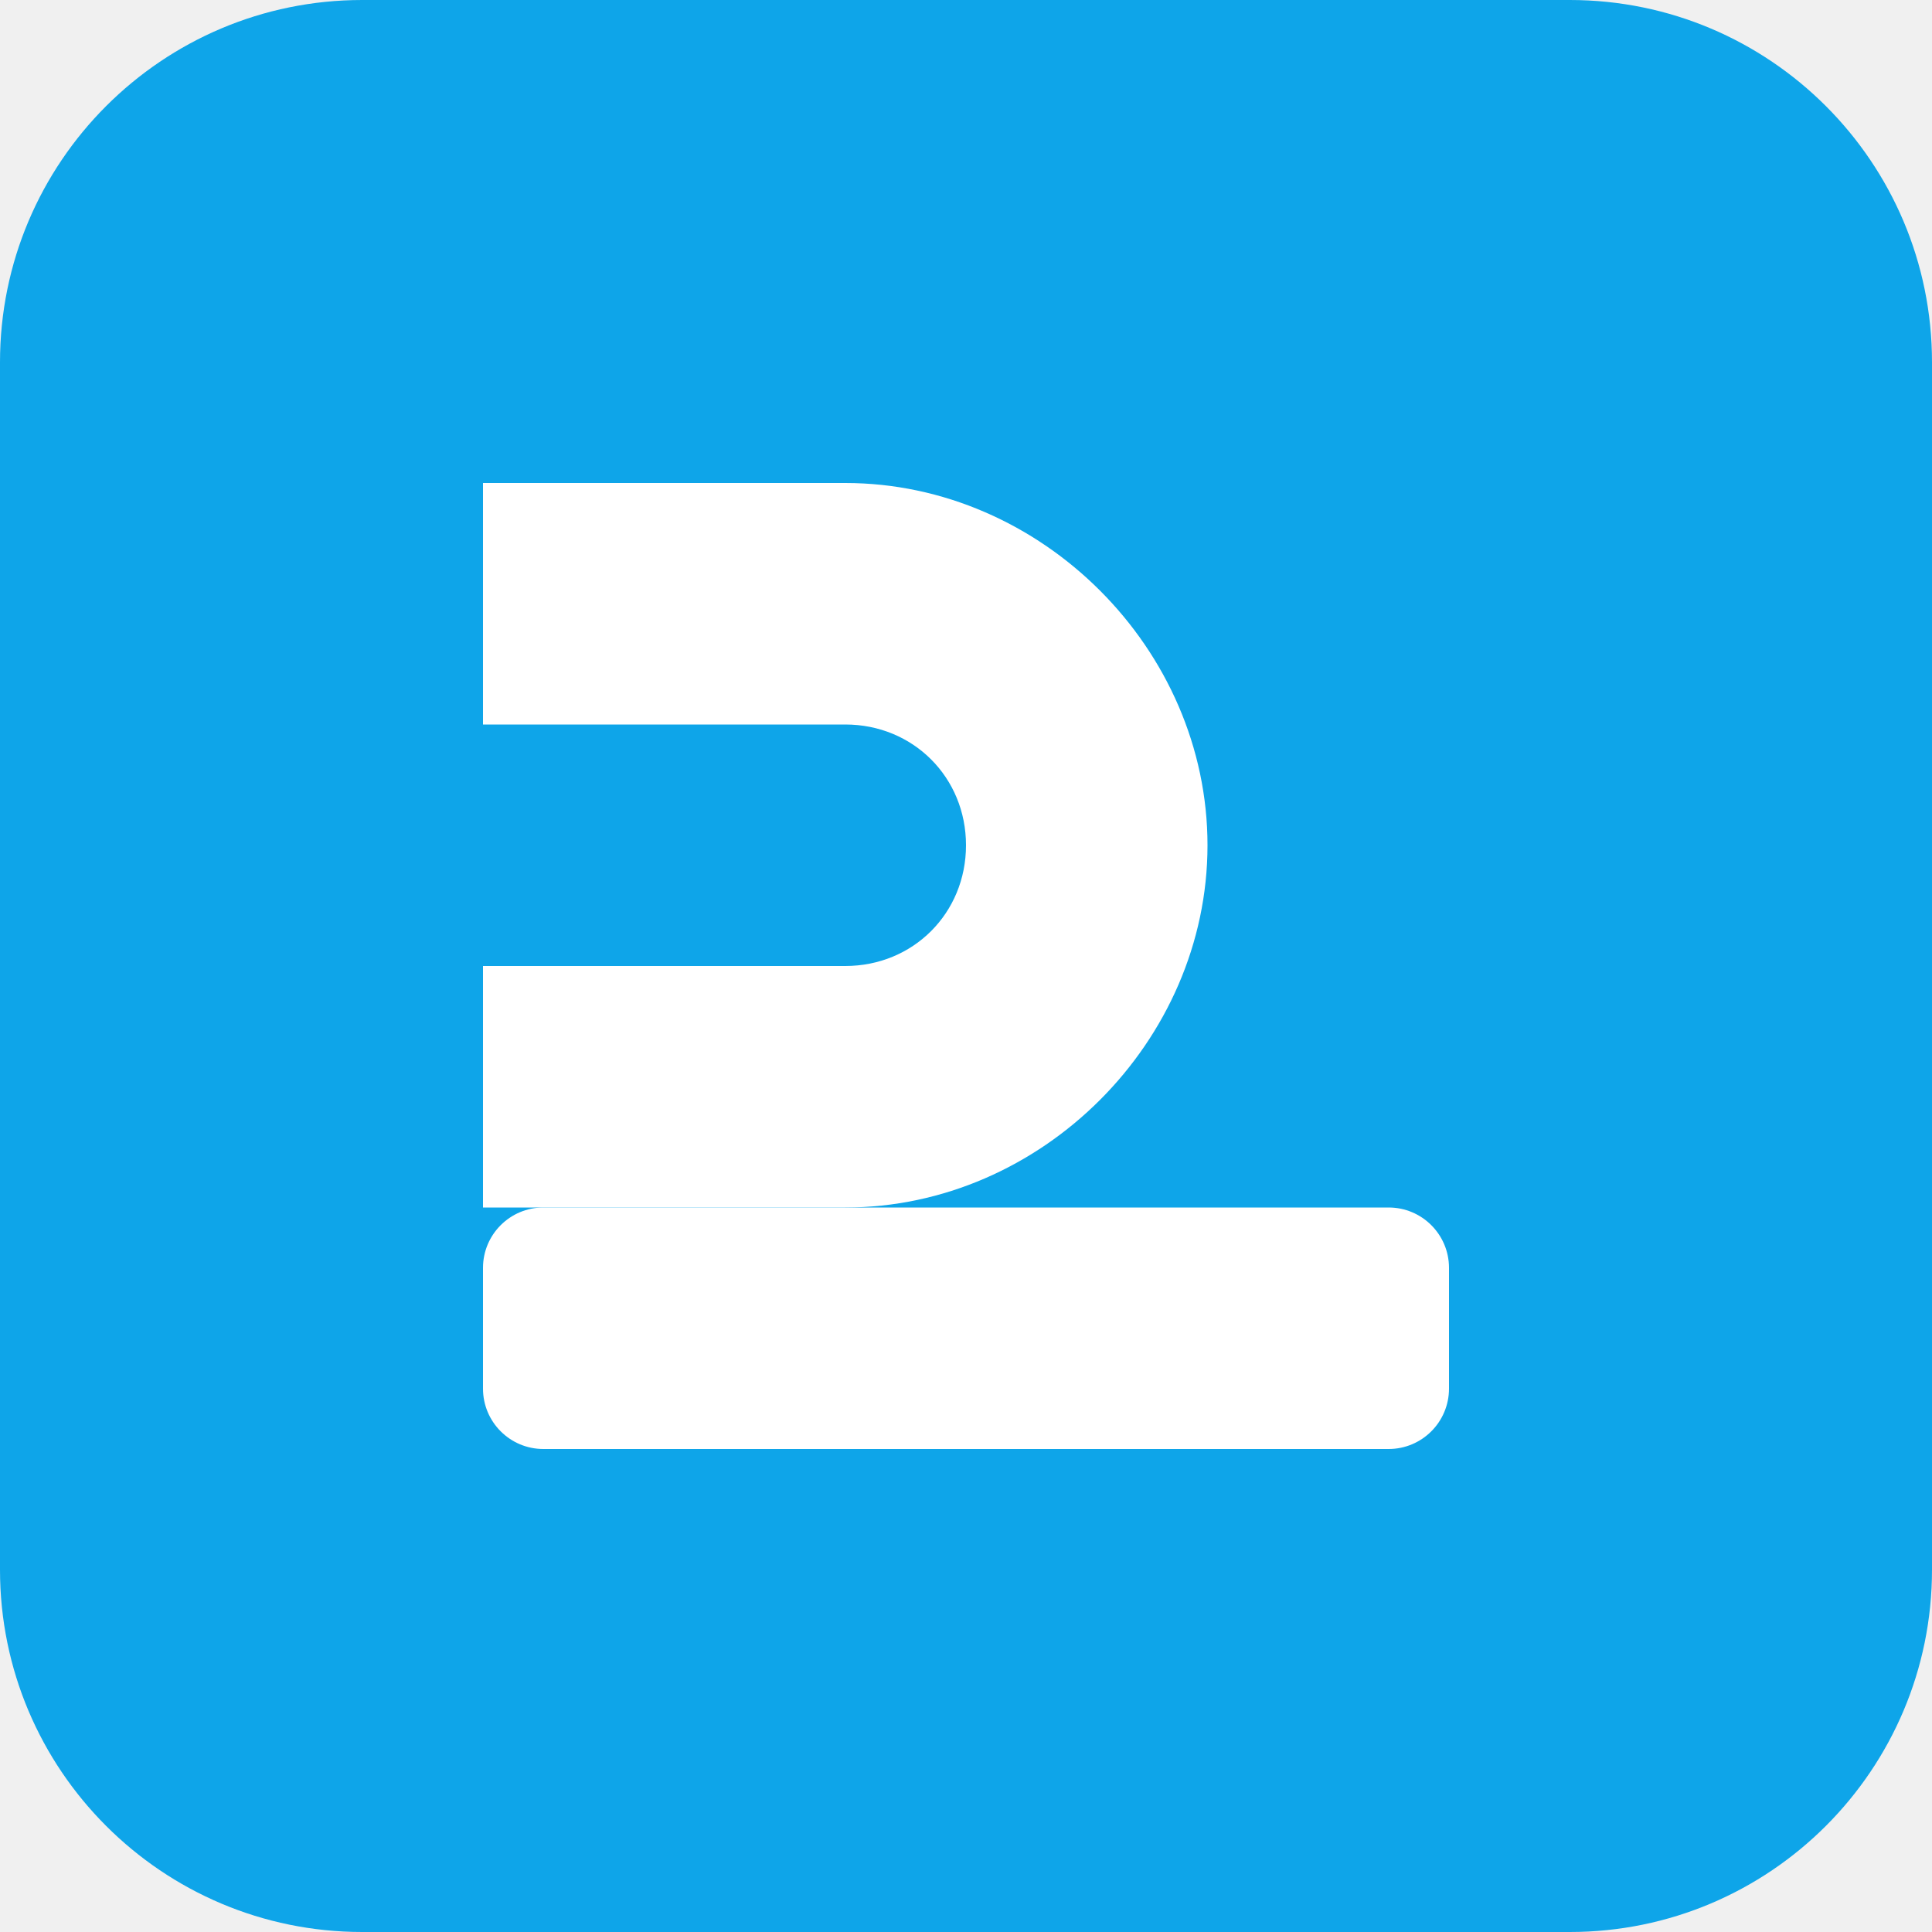
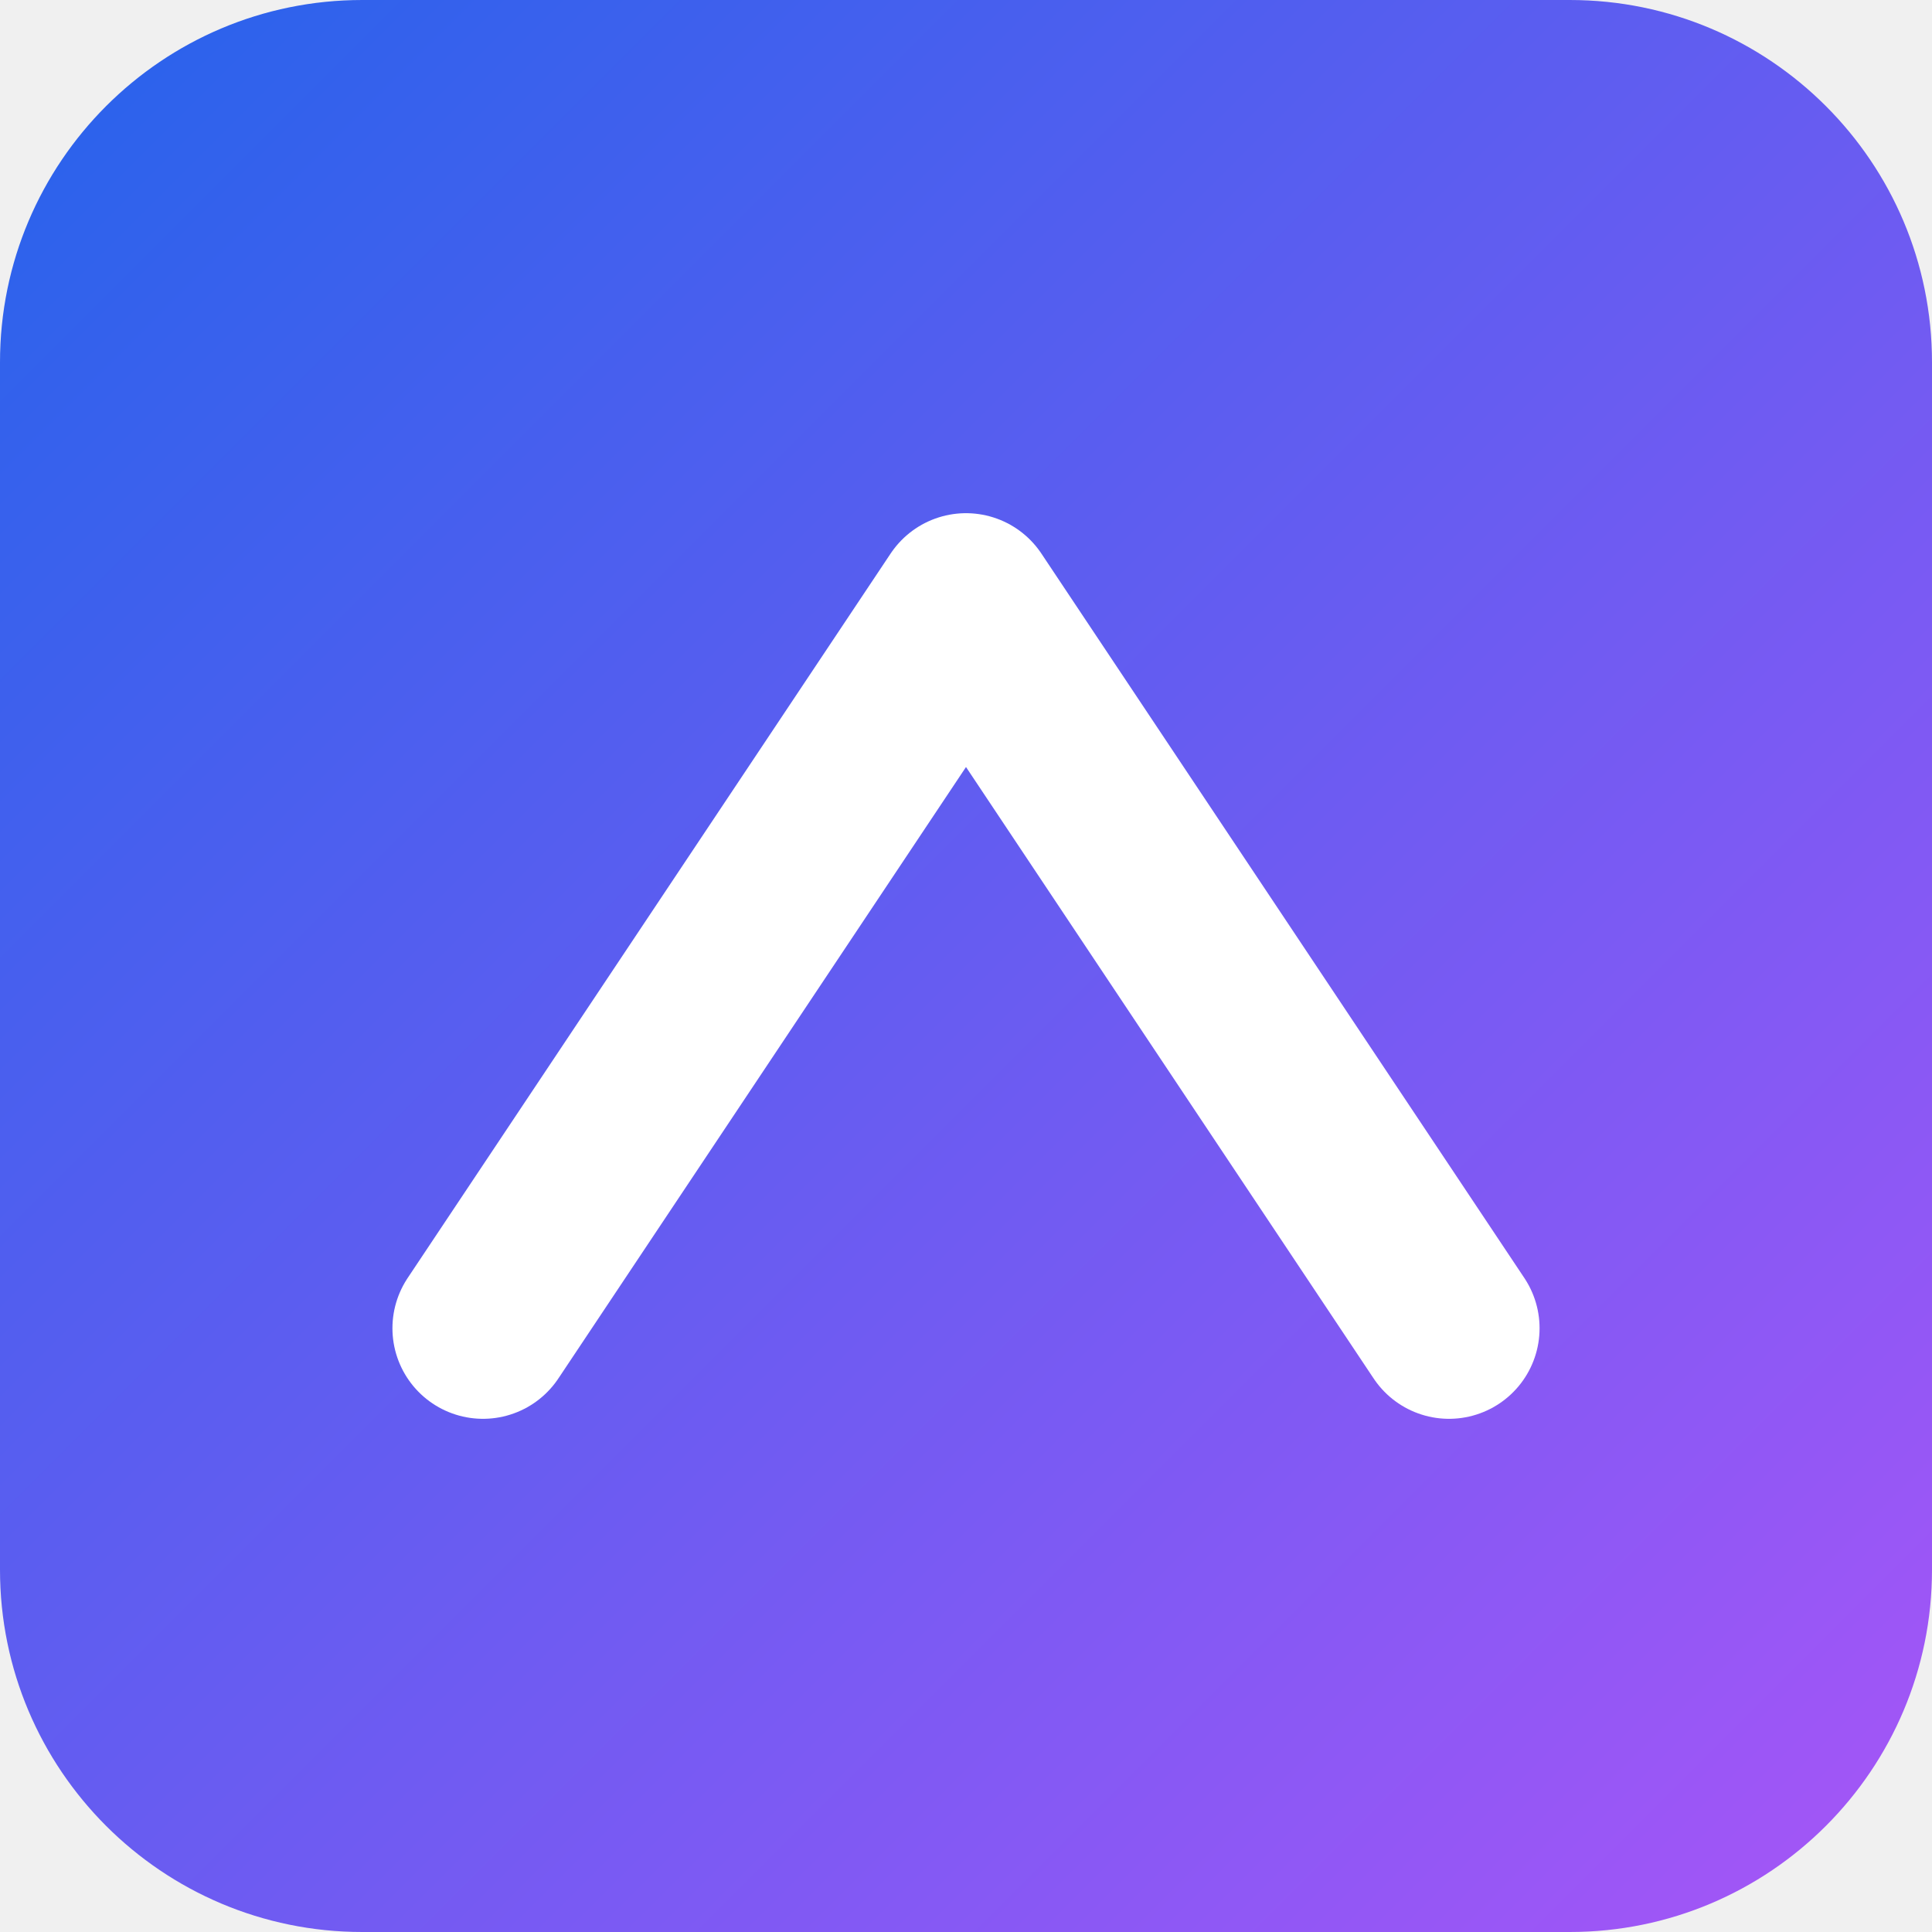
- <svg xmlns="http://www.w3.org/2000/svg" viewBox="0 0 256 256" width="256" height="256">
-   <rect width="256" height="256" rx="48" fill="#0ea5e9" />
-   <g fill="white" transform="translate(32,32)">
-     <path d="M32 128h48c26 0 48-22 48-48S106 32 80 32H32v32h48c9 0 16 7 16 16s-7 16-16 16H32v32z" />
-     <rect x="32" y="128" width="128" height="32" rx="8" />
-   </g>
+ <svg xmlns="http://www.w3.org/2000/svg" viewBox="0 0 64 64">
+   <defs>
+     <linearGradient id="g" x1="0" y1="0" x2="1" y2="1">
+       <stop offset="0" stop-color="#2563eb" />
+       <stop offset="1" stop-color="#a855f7" />
+     </linearGradient>
+   </defs>
+   <rect width="64" height="64" rx="12" fill="url(#g)" />
+   <path d="M16 44 L32 20 L48 44" fill="none" stroke="white" stroke-width="6" stroke-linecap="round" stroke-linejoin="round" />
</svg>
